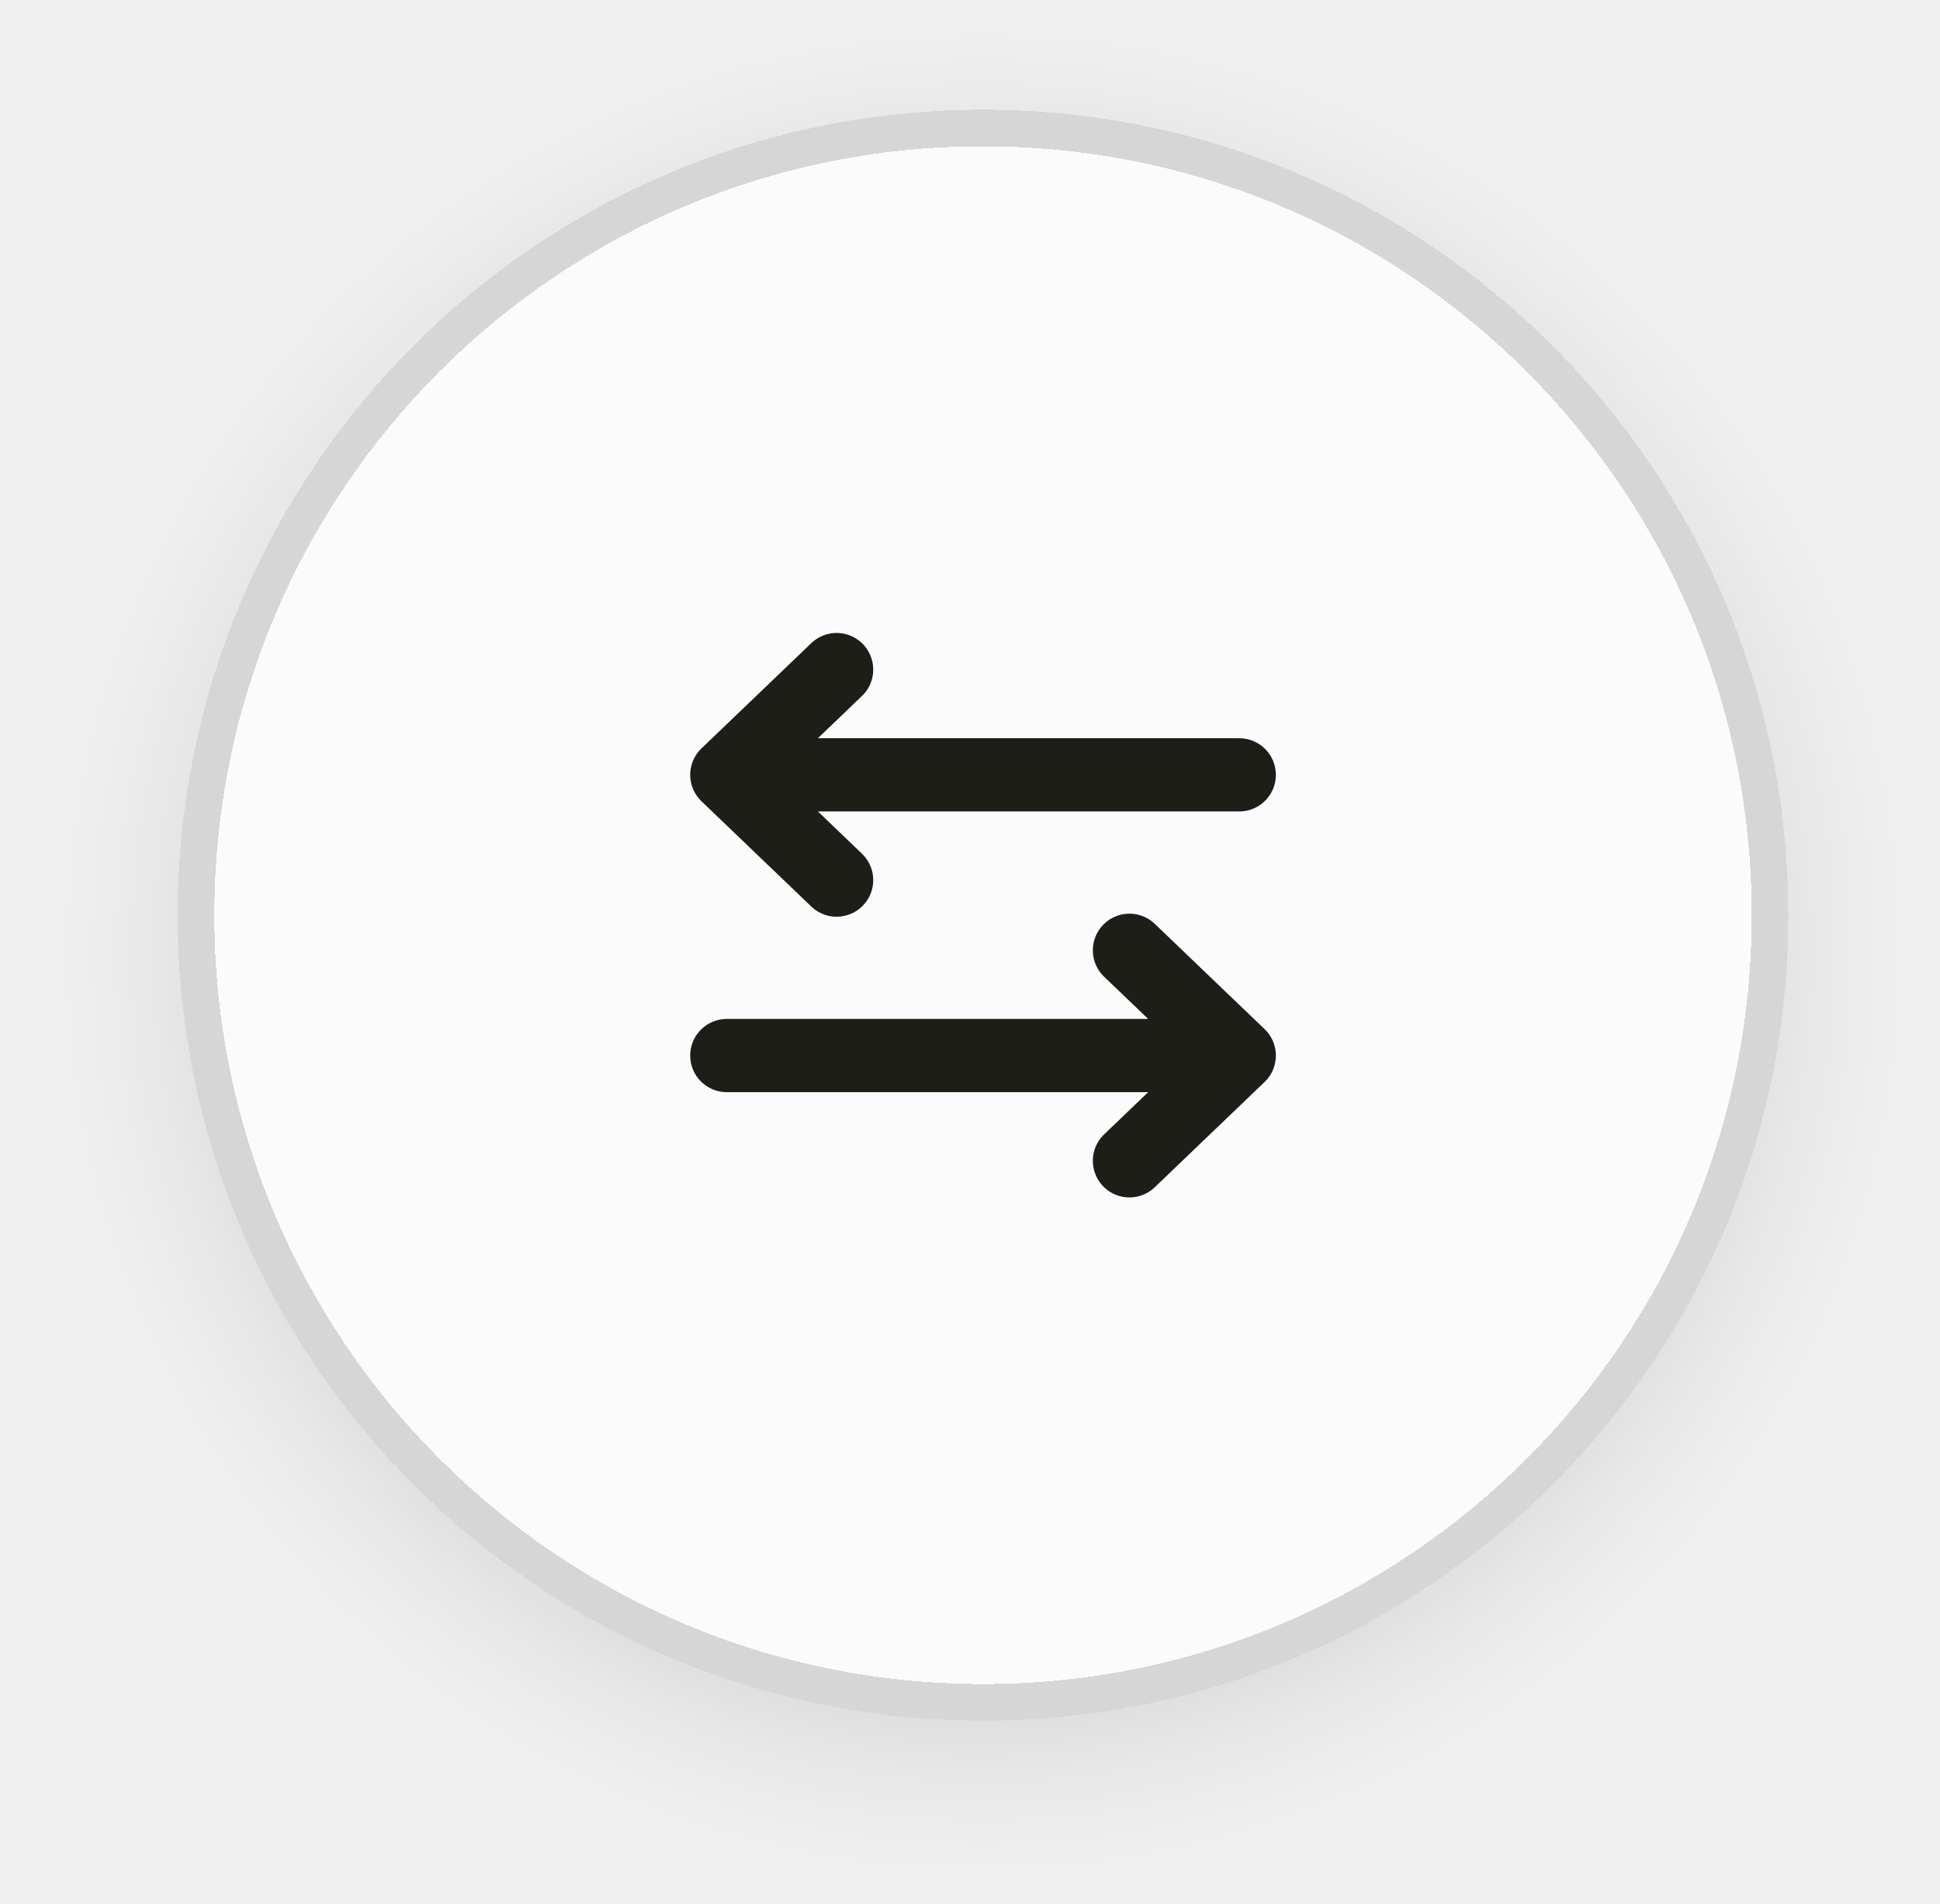
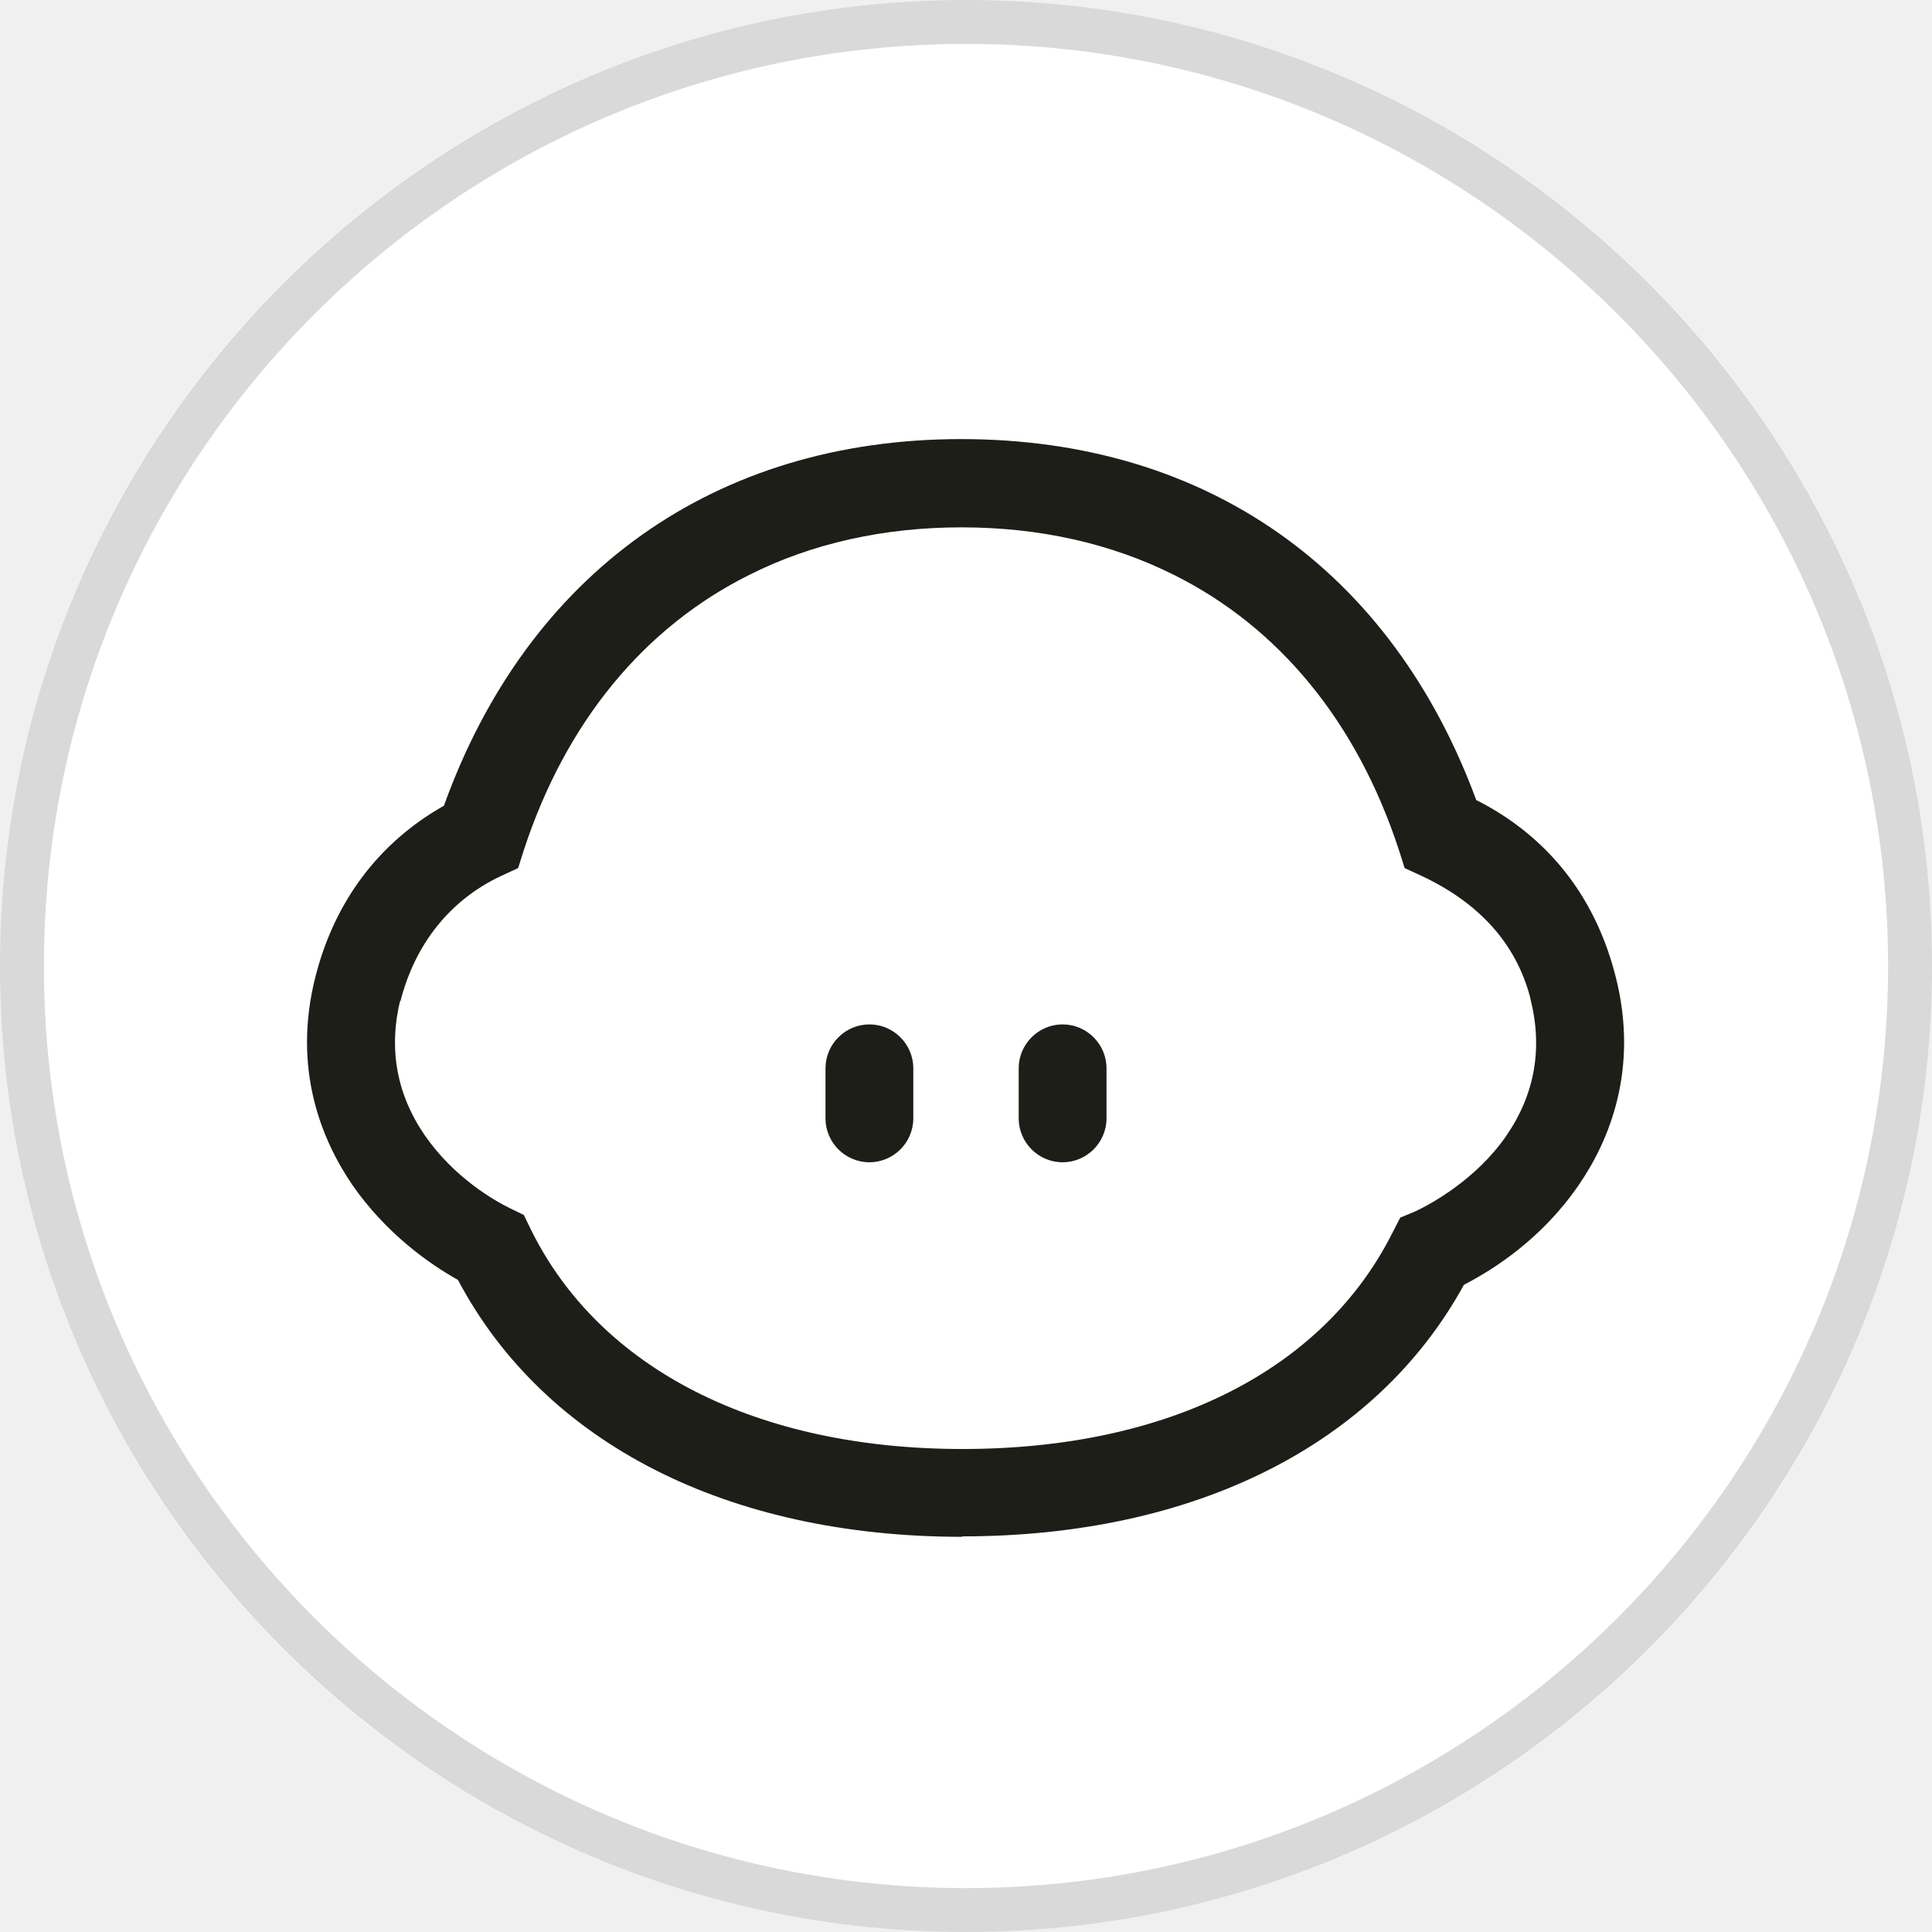
- <svg xmlns="http://www.w3.org/2000/svg" width="53" height="52" viewBox="0 0 53 52" fill="none">
-   <g filter="url(#filter0_bd_1634_4782)">
-     <rect x="4.856" y="2.996" width="44" height="44" rx="22" fill="white" fill-opacity="0.75" shape-rendering="crispEdges" />
-     <rect x="5.356" y="3.496" width="43" height="43" rx="21.5" stroke="black" stroke-opacity="0.15" shape-rendering="crispEdges" />
-     <path d="M30.856 25.955L33.856 28.83M33.856 28.83L30.856 31.705M33.856 28.83H19.856M22.856 24.038L19.856 21.163M19.856 21.163L22.856 18.288M19.856 21.163H33.856" stroke="#1D1E18" stroke-width="2" stroke-linecap="round" stroke-linejoin="round" />
+ <svg xmlns="http://www.w3.org/2000/svg" id="_레이어_1" viewBox="0 0 44 44">
+   <defs>
+     <style>.cls-1{fill:none;}.cls-2{clip-path:url(#clippath);}.cls-3{fill:#fff;}.cls-4{fill:#1d1e18;}.cls-5{opacity:.15;}</style>
+     <clipPath id="clippath">
+       <path class="cls-1" d="m22,0h0c12.15,0,22,9.85,22,22h0c0,12.15-9.85,22-22,22h0C9.85,44,0,34.15,0,22h0C0,9.85,9.85,0,22,0Z" />
+     </clipPath>
+   </defs>
+   <g class="cls-2">
+     <path class="cls-3" d="m22,0h0c12.15,0,22,9.85,22,22h0c0,12.15-9.85,22-22,22h0C9.85,44,0,34.15,0,22h0C0,9.85,9.85,0,22,0Z" />
+     <path class="cls-4" d="m19.8,23.33h0c.55,0,1,.45,1,1v1.14c0,.55-.45,1-1,1h0c-.55,0-1-.45-1-1v-1.14c0-.55.45-1,1-1Z" />
+     <path class="cls-4" d="m24.2,23.33h0c.55,0,1,.45,1,1v1.14c0,.55-.45,1-1,1h0c-.55,0-1-.45-1-1v-1.14c0-.55.45-1,1-1Z" />
+     <path class="cls-4" d="m21.92,35c-5.35,0-9.52-2.13-11.49-5.85-.66-.37-1.64-1.06-2.41-2.17-.68-1-1.38-2.63-.83-4.76h0c.44-1.71,1.45-3.04,2.92-3.87,1.91-5.31,6.18-8.35,11.78-8.35s9.8,2.99,11.73,8.22c1.21.61,2.6,1.78,3.17,4,.55,2.13-.15,3.77-.83,4.76-.84,1.23-1.94,1.93-2.62,2.28-2,3.65-6.14,5.73-11.43,5.73Zm-14.37-12.69l1.58.41c-.29,1.13-.11,2.18.54,3.13.66.96,1.58,1.49,1.95,1.67l.31.15.15.31c1.56,3.19,5.15,5.02,9.84,5.02s8.23-1.8,9.8-4.94l.17-.33.34-.14.57,1.02-.57-1.02c.38-.18,1.4-.74,2.08-1.73.65-.95.83-2,.54-3.13,0,0,0,0,0-.01-.32-1.22-1.15-2.15-2.47-2.77l-.39-.18-.13-.41c-.96-2.93-2.74-5.08-5.13-6.27-1.42-.71-3.05-1.08-4.83-1.08s-3.42.37-4.83,1.08c-2.39,1.19-4.18,3.34-5.14,6.27l-.13.41-.39.18c-1.17.55-1.96,1.56-2.29,2.85l-1.56-.48Z" />
  </g>
-   <defs>
-     <filter id="filter0_bd_1634_4782" x="0.856" y="-1.004" width="52" height="53" filterUnits="userSpaceOnUse" color-interpolation-filters="sRGB">
-       <feFlood flood-opacity="0" result="BackgroundImageFix" />
-       <feGaussianBlur in="BackgroundImageFix" stdDeviation="2" />
-       <feComposite in2="SourceAlpha" operator="in" result="effect1_backgroundBlur_1634_4782" />
-       <feColorMatrix in="SourceAlpha" type="matrix" values="0 0 0 0 0 0 0 0 0 0 0 0 0 0 0 0 0 0 127 0" result="hardAlpha" />
-       <feOffset dy="1" />
-       <feGaussianBlur stdDeviation="2" />
-       <feComposite in2="hardAlpha" operator="out" />
-       <feColorMatrix type="matrix" values="0 0 0 0 0 0 0 0 0 0 0 0 0 0 0 0 0 0 0.1 0" />
-       <feBlend mode="normal" in2="effect1_backgroundBlur_1634_4782" result="effect2_dropShadow_1634_4782" />
-       <feBlend mode="normal" in="SourceGraphic" in2="effect2_dropShadow_1634_4782" result="shape" />
-     </filter>
-   </defs>
+   <path class="cls-5" d="m22,44C9.87,44,0,34.13,0,22S9.87,0,22,0s22,9.87,22,22-9.87,22-22,22Zm0-43C10.42,1,1,10.42,1,22s9.42,21,21,21,21-9.42,21-21S33.58,1,22,1Z" />
</svg>
